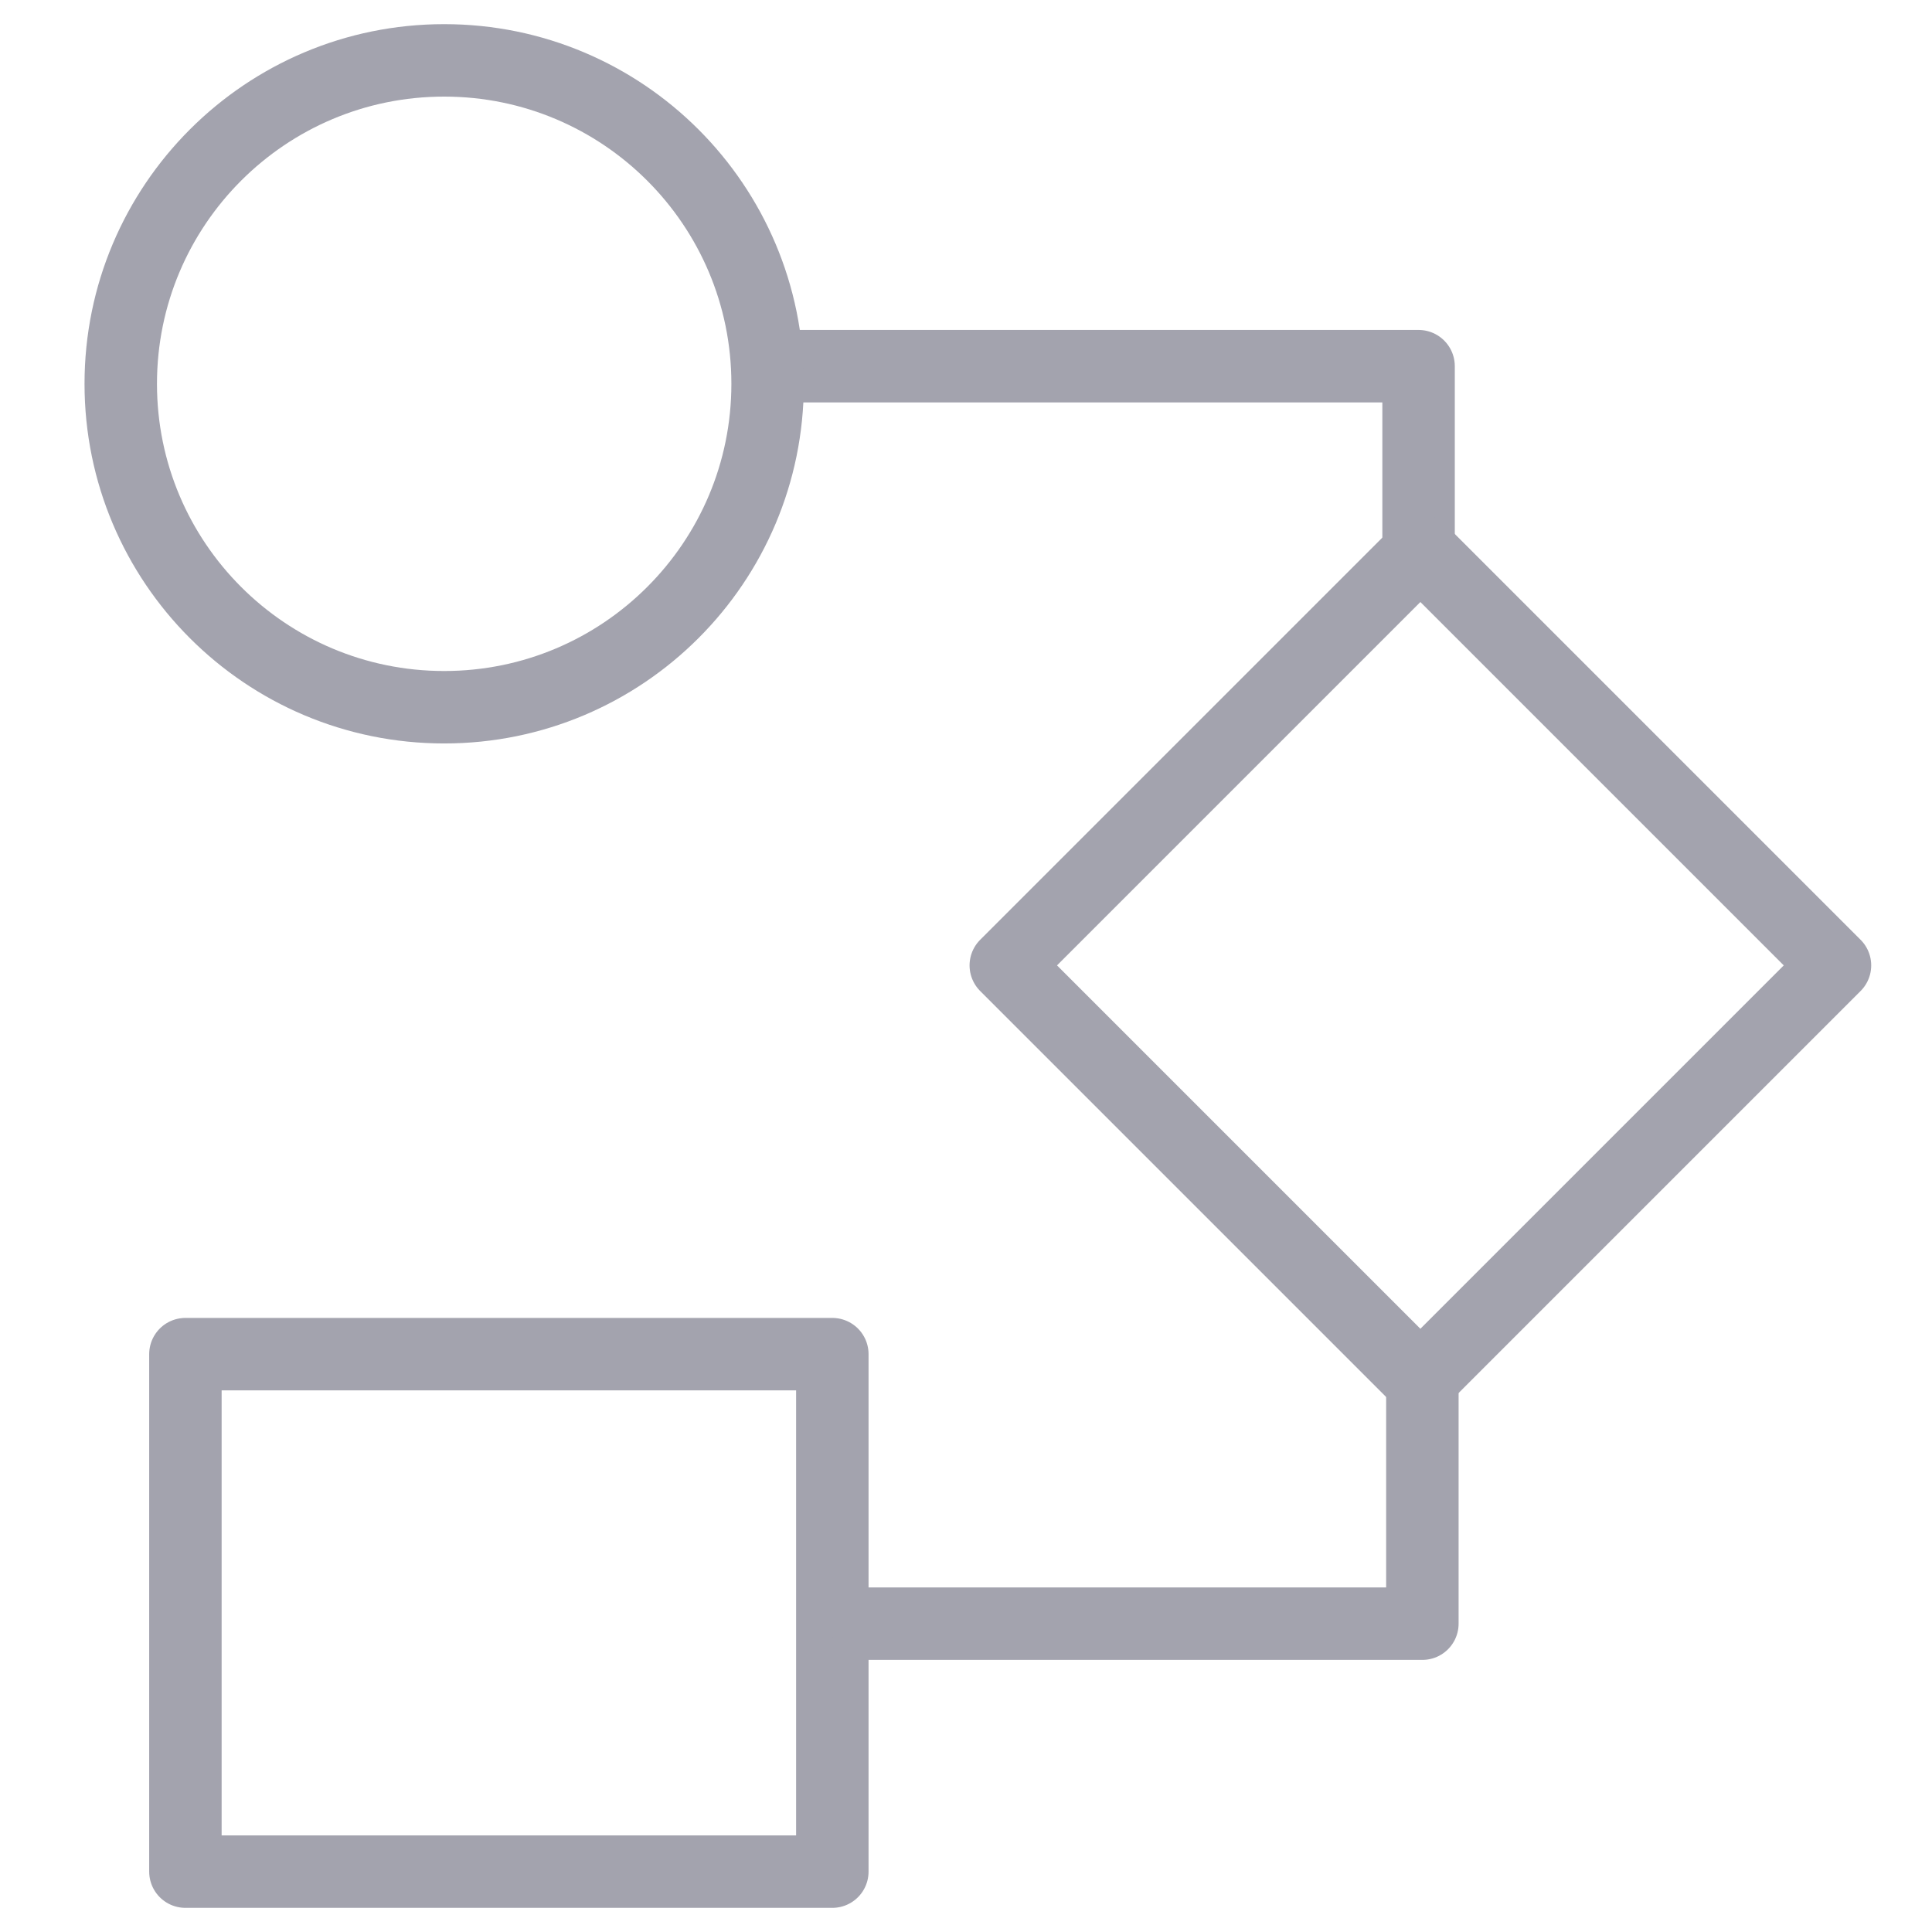
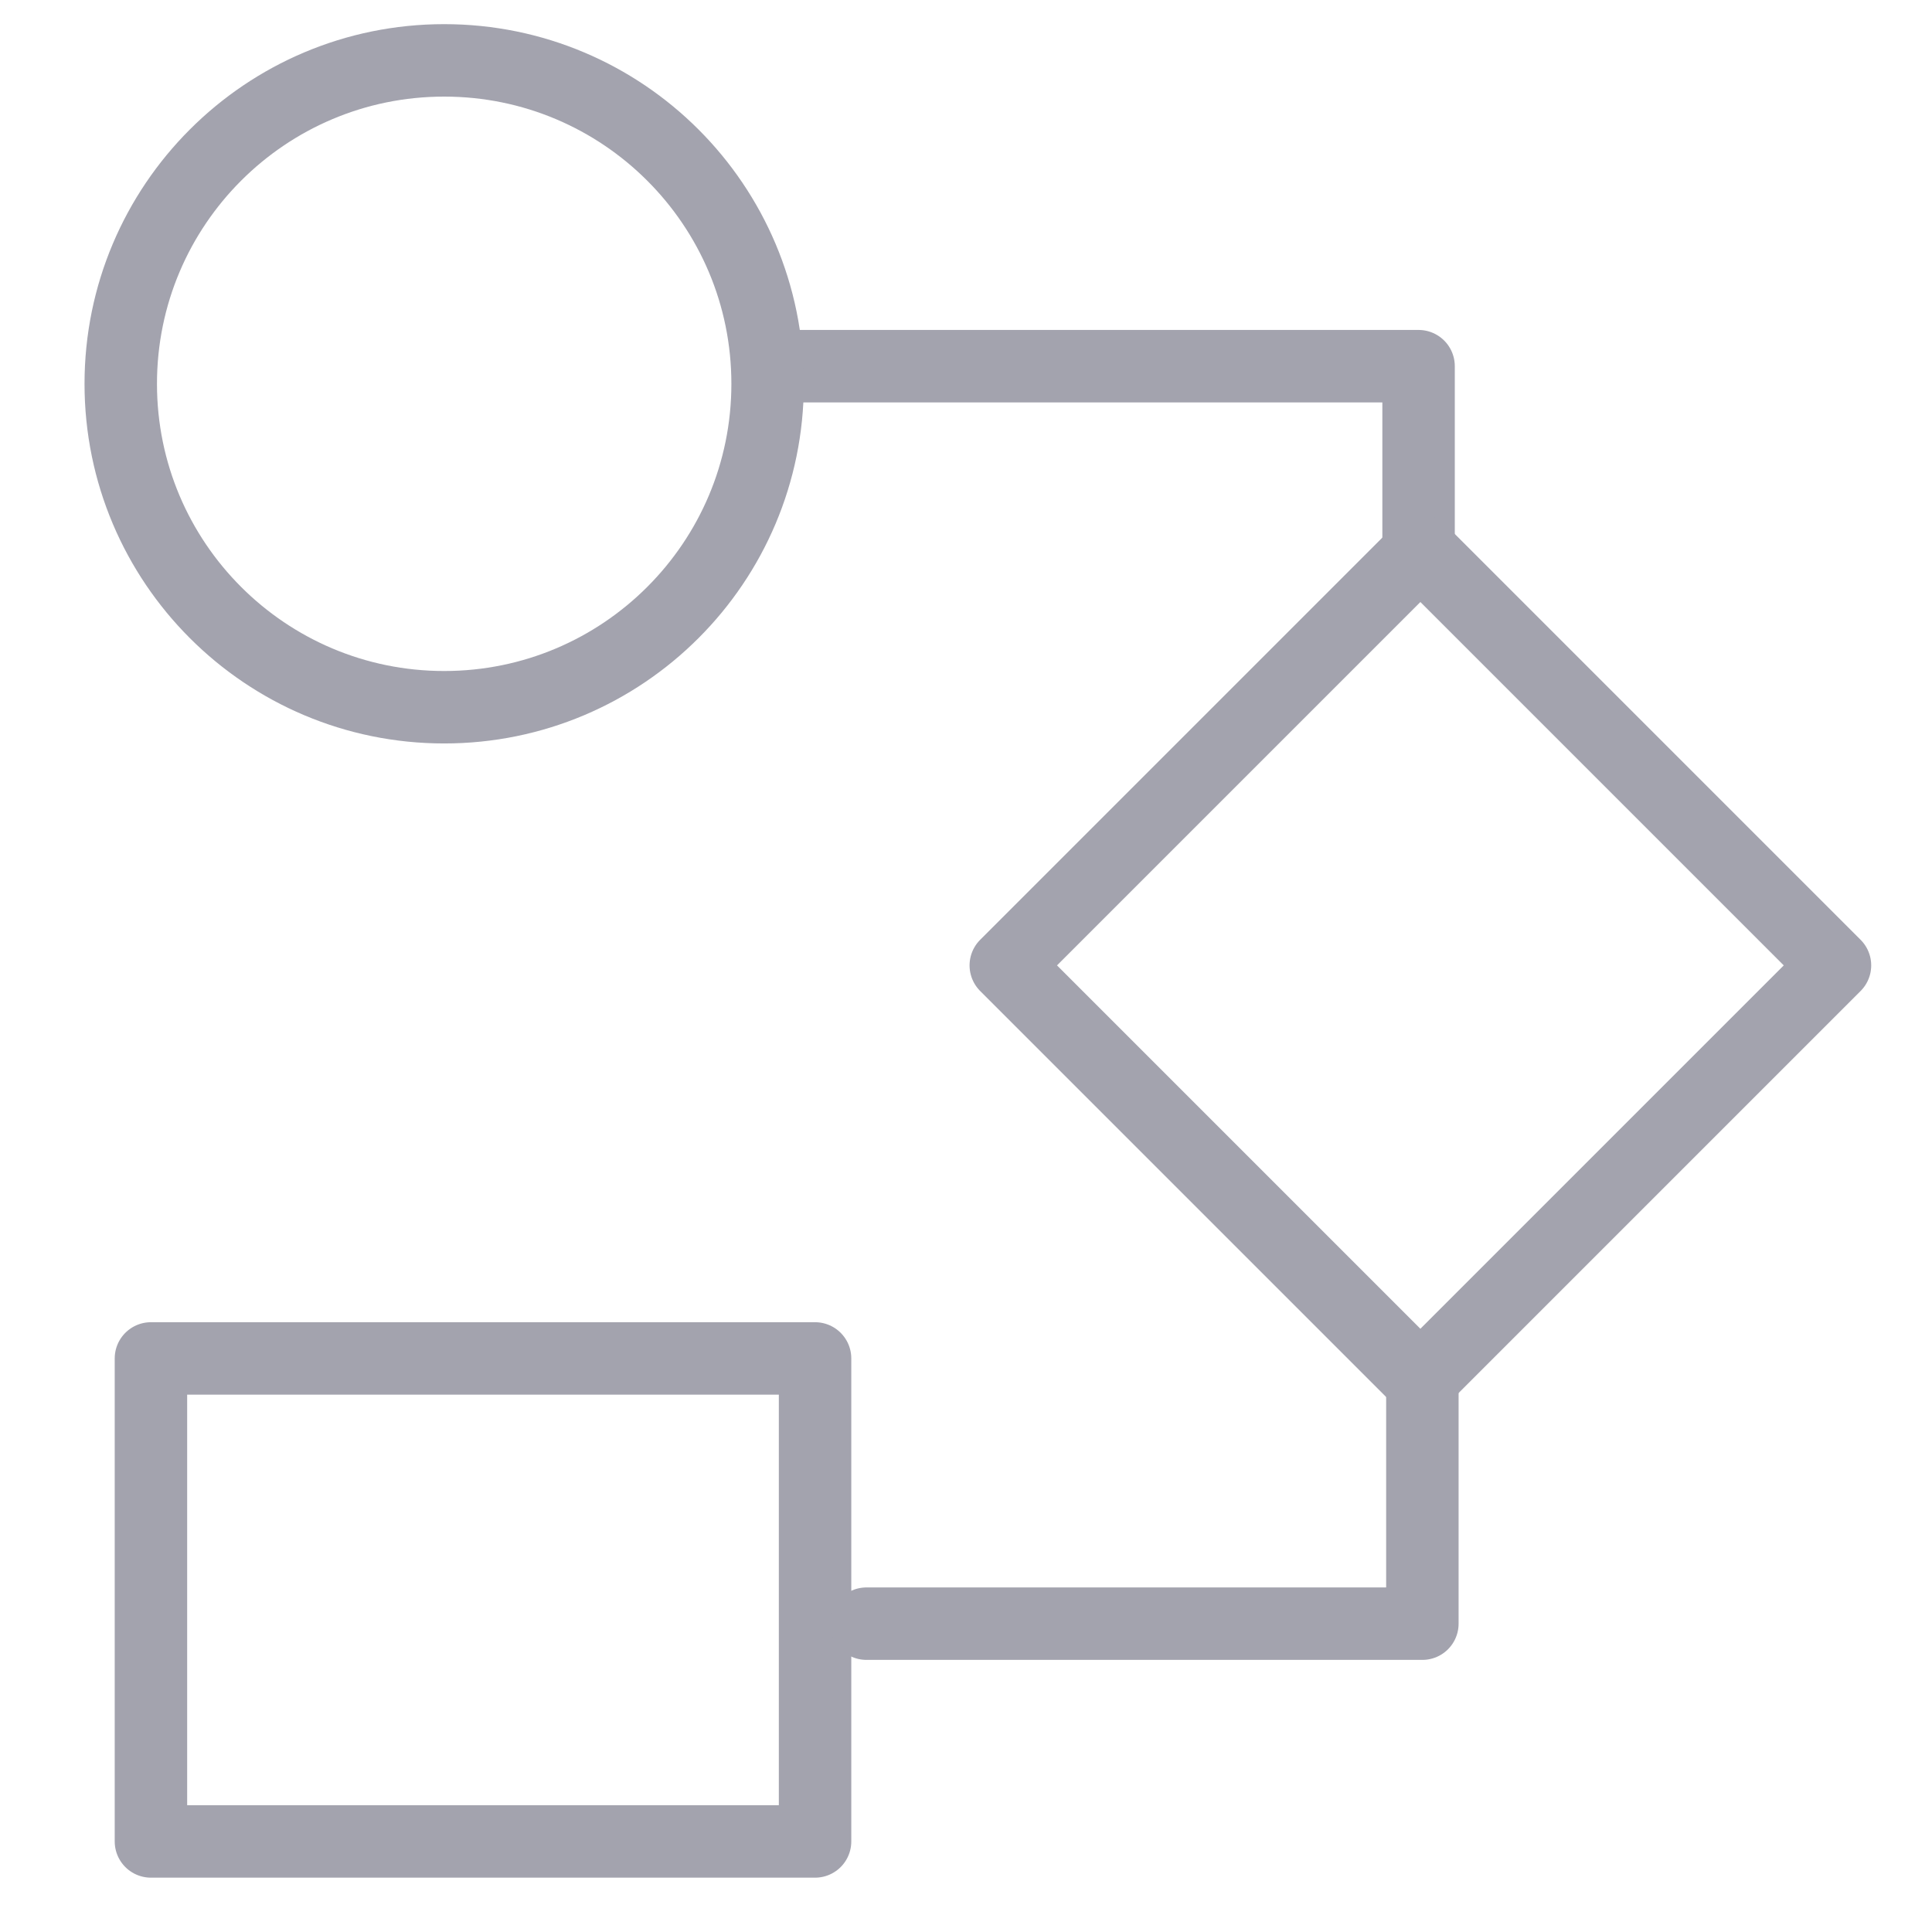
<svg xmlns="http://www.w3.org/2000/svg" width="32px" height="32px" viewBox="0 0 32 32" version="1.1">
  <defs />
  <g id="Page-1" stroke="none" stroke-width="1" fill="none" fill-rule="evenodd">
    <g id="ico-track-develop-grey" stroke="#A3A3AE" stroke-width="1.2" stroke-linecap="round" stroke-linejoin="round">
-       <path d="M13.786,31 L3.071,31 L3.071,22.429 L13.786,22.429 L13.786,31 L13.786,31 Z" id="Stroke-91" />
+       <path d="M13.5,30.5 L2.5,30.5 L2.5,22.5 L13.5,22.5 L13.5,30.5 L13.5,30.5 Z" id="Stroke-91" />
      <path d="M13.141,6.065 L23.496,6.065 L23.496,9.335" id="Stroke-93" />
      <path d="M14.351,26.893 L23.559,26.893 L23.559,22.662" id="Stroke-95" />
      <path d="M12.714,6.357 C12.714,9.316 10.316,11.714 7.357,11.714 C4.398,11.714 2,9.316 2,6.357 C2,3.398 4.398,1 7.357,1 C10.316,1 12.714,3.398 12.714,6.357 L12.714,6.357 L12.714,6.357 Z" id="Stroke-97" />
      <path d="M23.526,9.123 L16.659,15.99 L23.526,22.857 L30.393,15.99 L23.526,9.123 L23.526,9.123 Z" id="Stroke-99" />
    </g>
  </g>
</svg>
